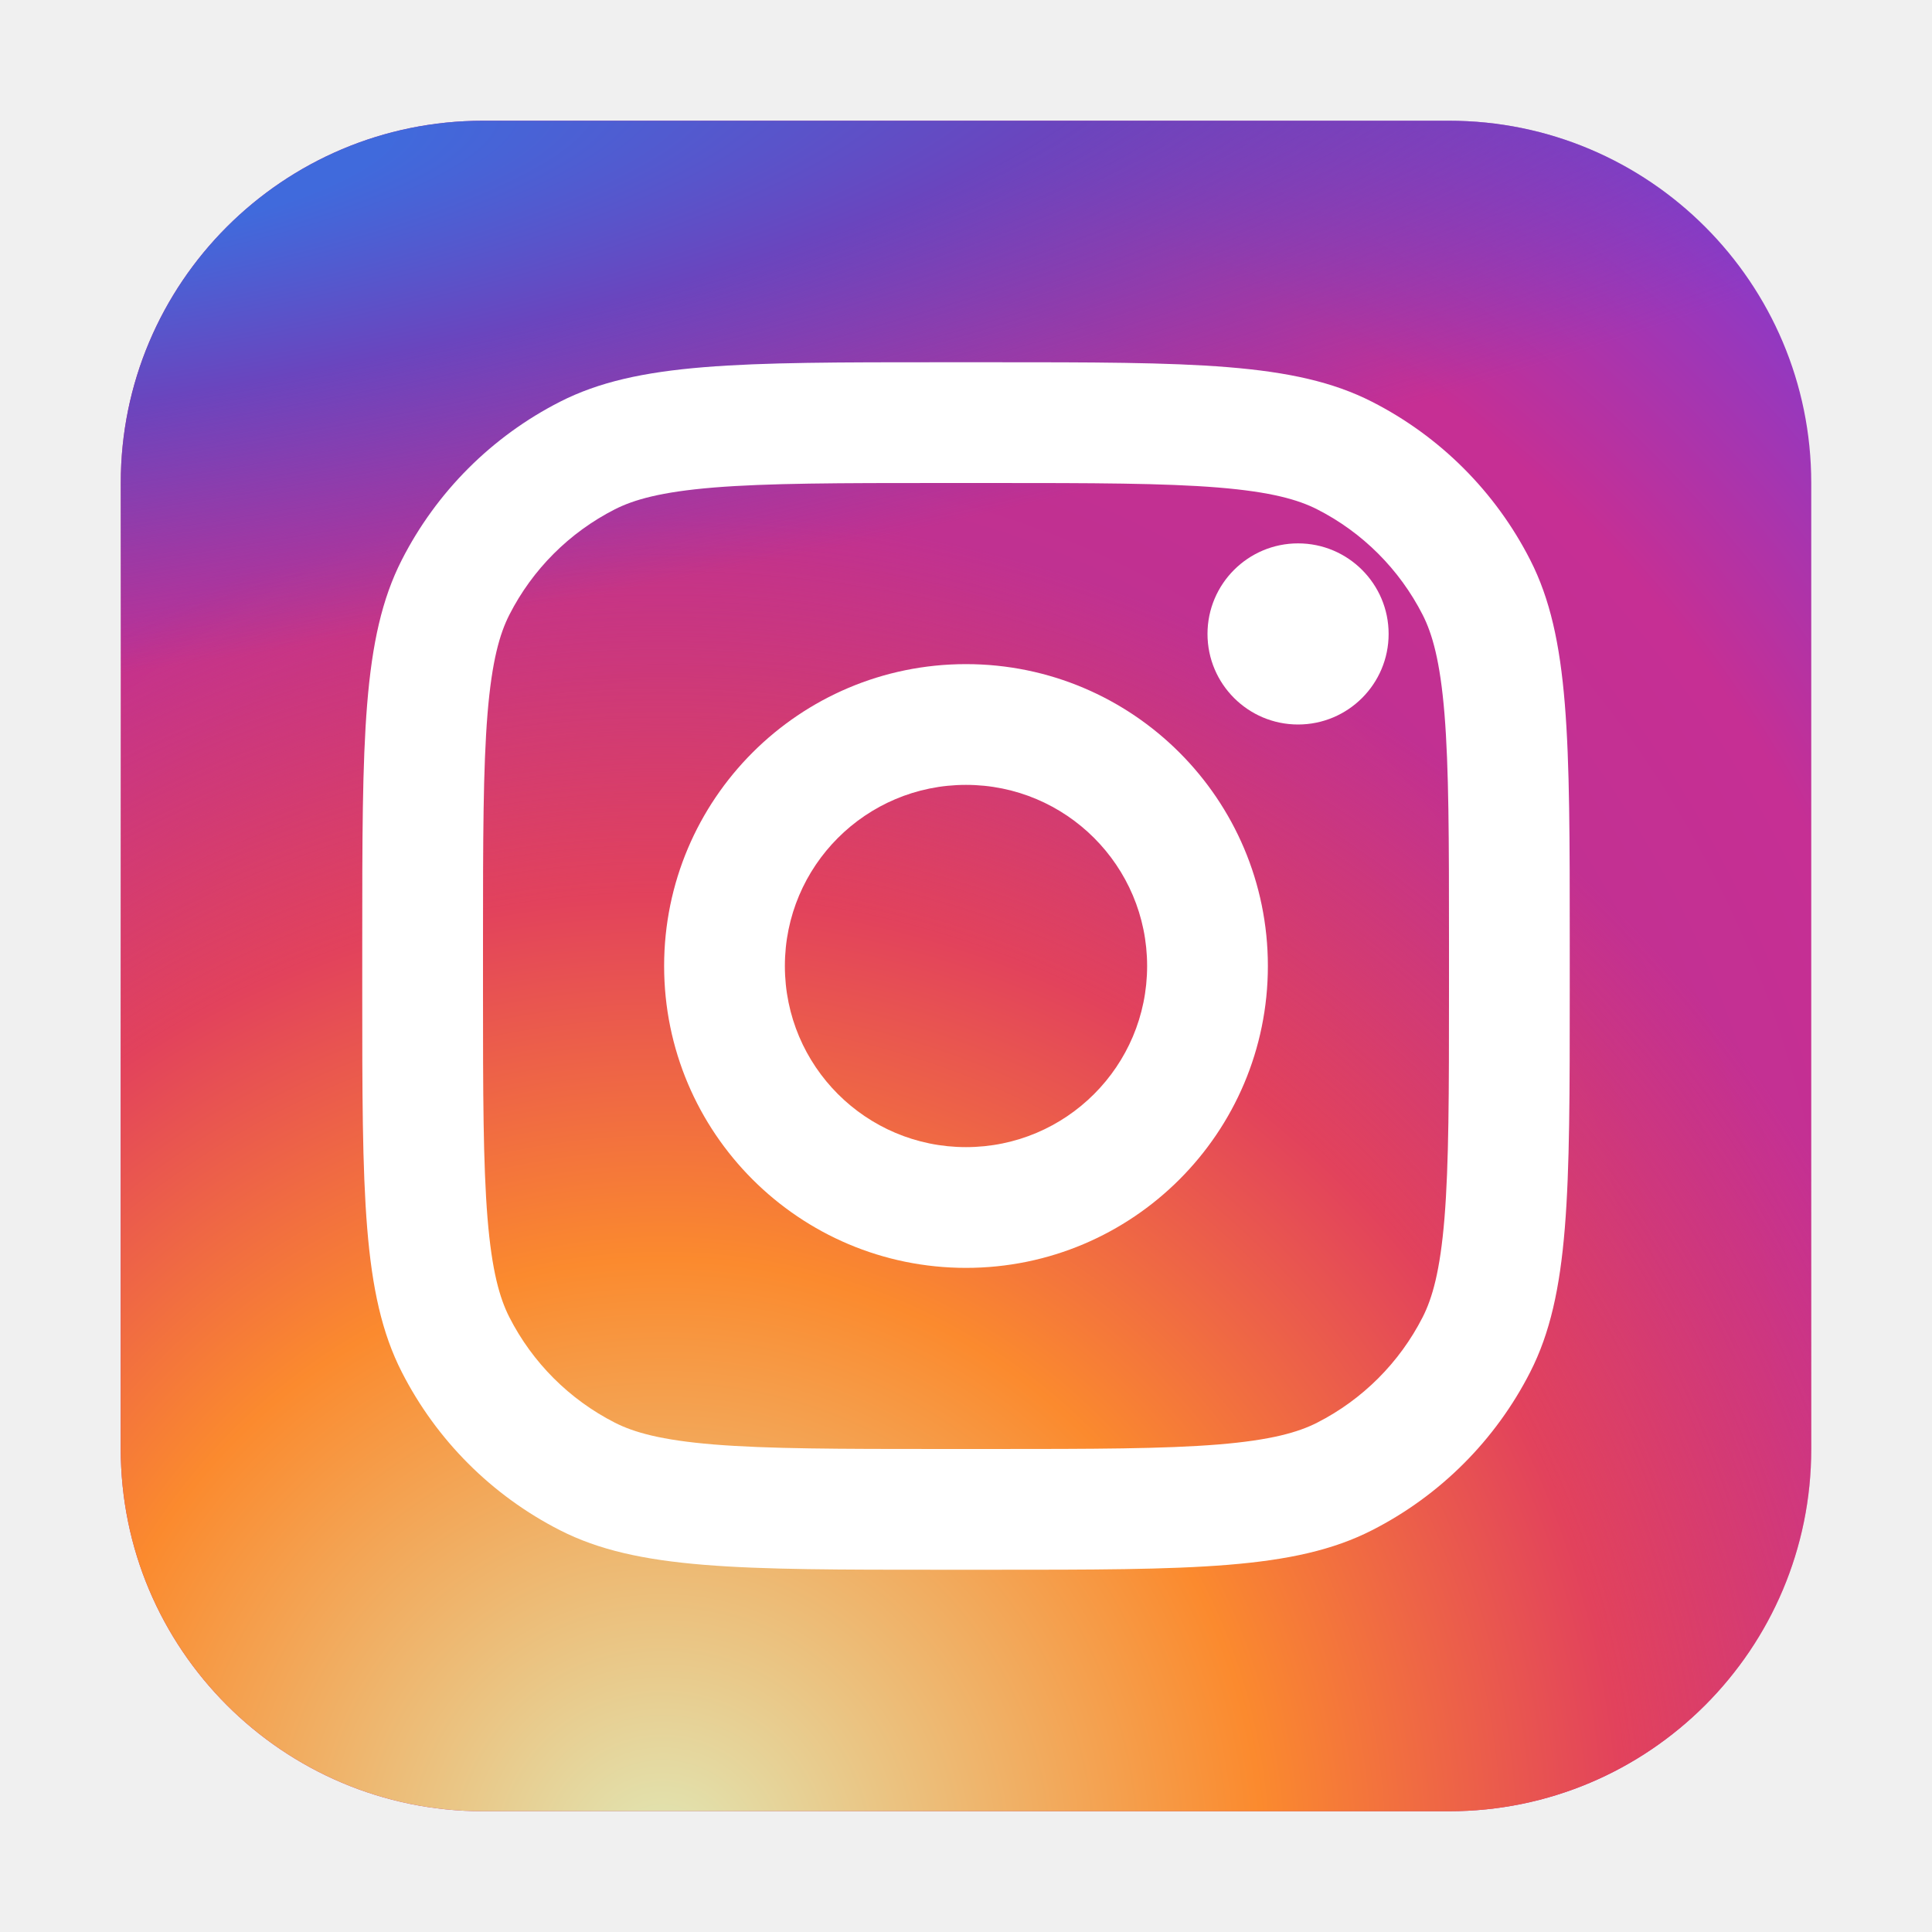
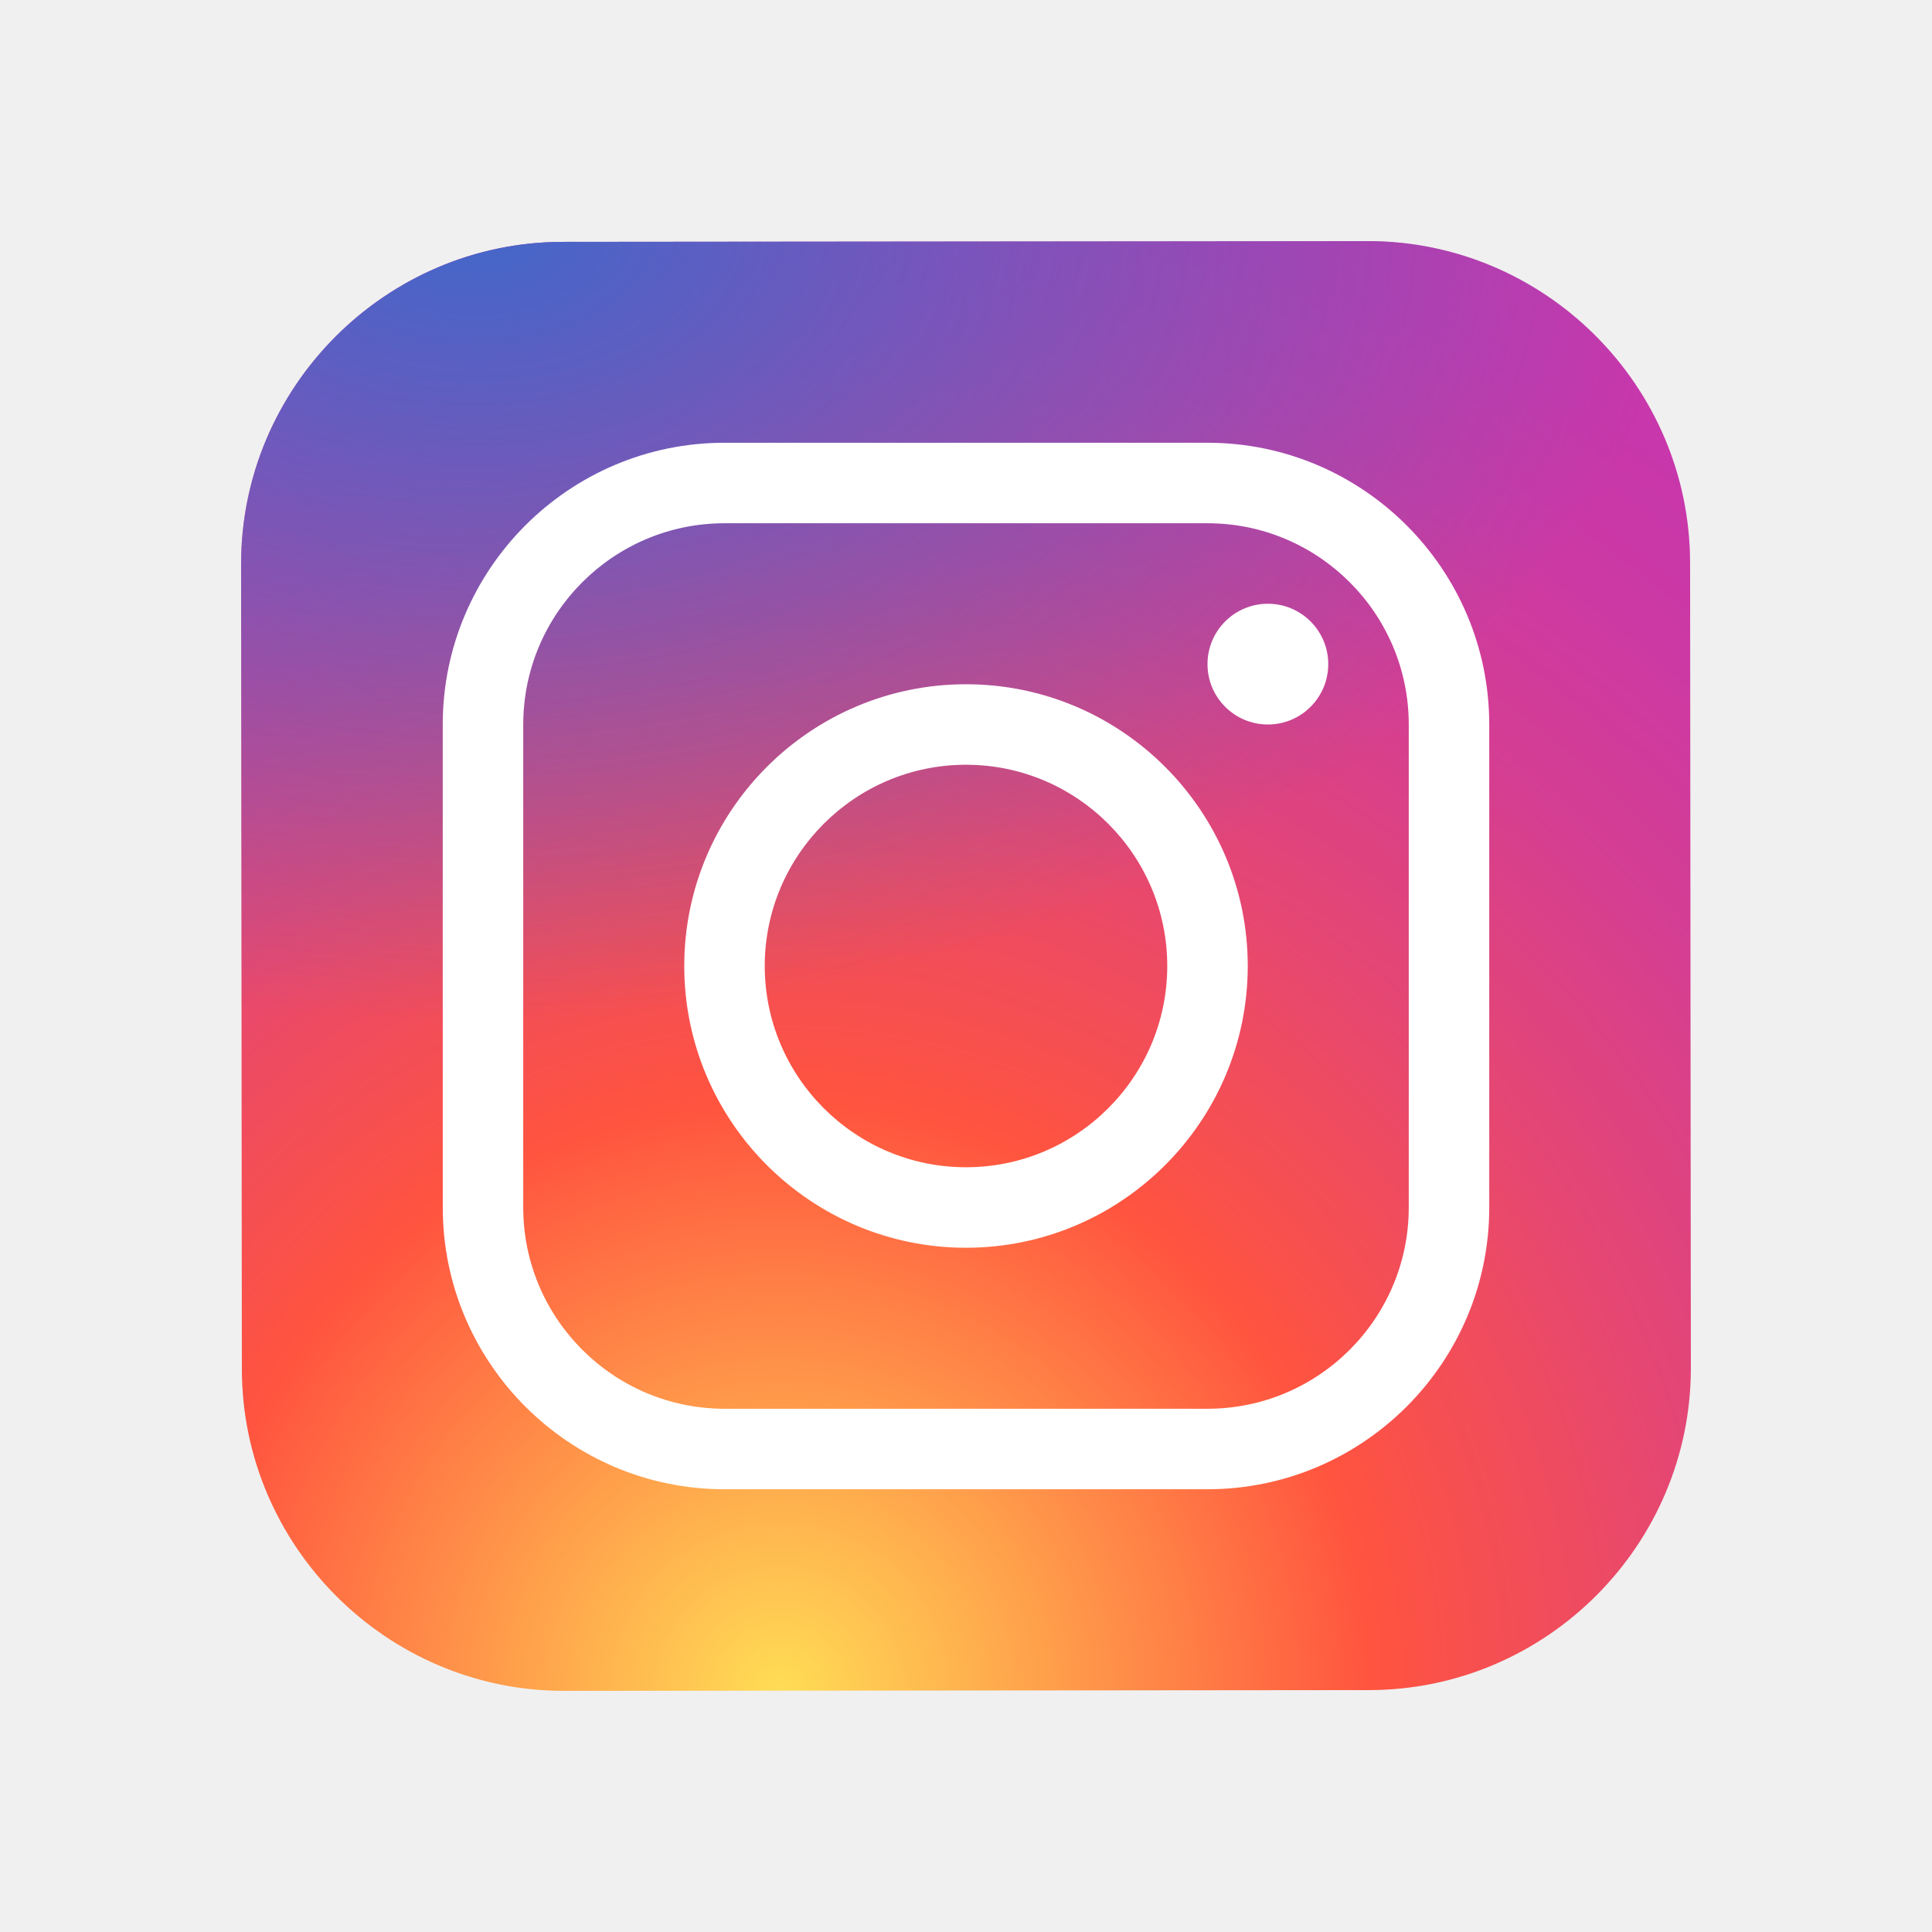
- <svg xmlns="http://www.w3.org/2000/svg" width="800px" height="800px" viewBox="0 0 32 32" fill="none">
-   <rect x="2" y="2" width="28" height="28" rx="6" fill="url(#paint0_radial_87_7153)" />
-   <rect x="2" y="2" width="28" height="28" rx="6" fill="url(#paint1_radial_87_7153)" />
-   <rect x="2" y="2" width="28" height="28" rx="6" fill="url(#paint2_radial_87_7153)" />
-   <path d="M23 10.5C23 11.328 22.328 12 21.5 12C20.672 12 20 11.328 20 10.5C20 9.672 20.672 9 21.5 9C22.328 9 23 9.672 23 10.5Z" fill="white" />
-   <path fill-rule="evenodd" clip-rule="evenodd" d="M16 21C18.761 21 21 18.761 21 16C21 13.239 18.761 11 16 11C13.239 11 11 13.239 11 16C11 18.761 13.239 21 16 21ZM16 19C17.657 19 19 17.657 19 16C19 14.343 17.657 13 16 13C14.343 13 13 14.343 13 16C13 17.657 14.343 19 16 19Z" fill="white" />
-   <path fill-rule="evenodd" clip-rule="evenodd" d="M6 15.6C6 12.24 6 10.559 6.654 9.276C7.229 8.147 8.147 7.229 9.276 6.654C10.559 6 12.24 6 15.6 6H16.4C19.76 6 21.441 6 22.724 6.654C23.853 7.229 24.771 8.147 25.346 9.276C26 10.559 26 12.24 26 15.6V16.4C26 19.76 26 21.441 25.346 22.724C24.771 23.853 23.853 24.771 22.724 25.346C21.441 26 19.76 26 16.4 26H15.6C12.24 26 10.559 26 9.276 25.346C8.147 24.771 7.229 23.853 6.654 22.724C6 21.441 6 19.76 6 16.4V15.6ZM15.6 8H16.4C18.113 8 19.278 8.002 20.178 8.075C21.055 8.147 21.503 8.277 21.816 8.436C22.569 8.819 23.18 9.431 23.564 10.184C23.723 10.497 23.853 10.945 23.925 11.822C23.998 12.722 24 13.887 24 15.6V16.4C24 18.113 23.998 19.278 23.925 20.178C23.853 21.055 23.723 21.503 23.564 21.816C23.18 22.569 22.569 23.18 21.816 23.564C21.503 23.723 21.055 23.853 20.178 23.925C19.278 23.998 18.113 24 16.4 24H15.6C13.887 24 12.722 23.998 11.822 23.925C10.945 23.853 10.497 23.723 10.184 23.564C9.431 23.18 8.819 22.569 8.436 21.816C8.277 21.503 8.147 21.055 8.075 20.178C8.002 19.278 8 18.113 8 16.4V15.6C8 13.887 8.002 12.722 8.075 11.822C8.147 10.945 8.277 10.497 8.436 10.184C8.819 9.431 9.431 8.819 10.184 8.436C10.497 8.277 10.945 8.147 11.822 8.075C12.722 8.002 13.887 8 15.6 8Z" fill="white" />
-   <defs>
-     <radialGradient id="paint0_radial_87_7153" cx="0" cy="0" r="1" gradientUnits="userSpaceOnUse" gradientTransform="translate(12 23) rotate(-55.3758) scale(25.5196)">
-       <stop stop-color="#B13589" />
-       <stop offset="0.793" stop-color="#C62F94" />
-       <stop offset="1" stop-color="#8A3AC8" />
-     </radialGradient>
-     <radialGradient id="paint1_radial_87_7153" cx="0" cy="0" r="1" gradientUnits="userSpaceOnUse" gradientTransform="translate(11 31) rotate(-65.1363) scale(22.5942)">
-       <stop stop-color="#E0E8B7" />
-       <stop offset="0.445" stop-color="#FB8A2E" />
-       <stop offset="0.715" stop-color="#E2425C" />
-       <stop offset="1" stop-color="#E2425C" stop-opacity="0" />
-     </radialGradient>
-     <radialGradient id="paint2_radial_87_7153" cx="0" cy="0" r="1" gradientUnits="userSpaceOnUse" gradientTransform="translate(0.500002 3) rotate(-8.1301) scale(38.8909 8.31836)">
-       <stop offset="0.157" stop-color="#406ADC" />
-       <stop offset="0.468" stop-color="#6A45BE" />
-       <stop offset="1" stop-color="#6A45BE" stop-opacity="0" />
-     </radialGradient>
-   </defs>
+ <svg xmlns="http://www.w3.org/2000/svg" x="0px" y="0px" width="100" height="100" viewBox="0 0 48 48">
+   <radialGradient id="yOrnnhliCrdS2gy~4tD8ma_Xy10Jcu1L2Su_gr1" cx="19.38" cy="42.035" r="44.899" gradientUnits="userSpaceOnUse">
+     <stop offset="0" stop-color="#fd5" />
+     <stop offset=".328" stop-color="#ff543f" />
+     <stop offset=".348" stop-color="#fc5245" />
+     <stop offset=".504" stop-color="#e64771" />
+     <stop offset=".643" stop-color="#d53e91" />
+     <stop offset=".761" stop-color="#cc39a4" />
+     <stop offset=".841" stop-color="#c837ab" />
+   </radialGradient>
+   <path fill="url(#yOrnnhliCrdS2gy~4tD8ma_Xy10Jcu1L2Su_gr1)" d="M34.017,41.99l-20,0.019c-4.4,0.004-8.003-3.592-8.008-7.992l-0.019-20 c-0.004-4.4,3.592-8.003,7.992-8.008l20-0.019c4.4-0.004,8.003,3.592,8.008,7.992l0.019,20 C42.014,38.383,38.417,41.986,34.017,41.99z" />
+   <radialGradient id="yOrnnhliCrdS2gy~4tD8mb_Xy10Jcu1L2Su_gr2" cx="11.786" cy="5.54" r="29.813" gradientTransform="matrix(1 0 0 .6663 0 1.849)" gradientUnits="userSpaceOnUse">
+     <stop offset="0" stop-color="#4168c9" />
+     <stop offset=".999" stop-color="#4168c9" stop-opacity="0" />
+   </radialGradient>
+   <path fill="url(#yOrnnhliCrdS2gy~4tD8mb_Xy10Jcu1L2Su_gr2)" d="M34.017,41.99l-20,0.019c-4.4,0.004-8.003-3.592-8.008-7.992l-0.019-20 c-0.004-4.4,3.592-8.003,7.992-8.008l20-0.019c4.4-0.004,8.003,3.592,8.008,7.992l0.019,20 C42.014,38.383,38.417,41.986,34.017,41.99z" />
+   <path fill="#fff" d="M24,31c-3.859,0-7-3.14-7-7s3.141-7,7-7s7,3.14,7,7S27.859,31,24,31z M24,19c-2.757,0-5,2.243-5,5 s2.243,5,5,5s5-2.243,5-5S26.757,19,24,19z" />
+   <circle cx="31.5" cy="16.5" r="1.5" fill="#fff" />
+   <path fill="#fff" d="M30,37H18c-3.859,0-7-3.14-7-7V18c0-3.86,3.141-7,7-7h12c3.859,0,7,3.14,7,7v12 C37,33.86,33.859,37,30,37z M18,13c-2.757,0-5,2.243-5,5v12c0,2.757,2.243,5,5,5h12c2.757,0,5-2.243,5-5V18c0-2.757-2.243-5-5-5H18z" />
</svg>
